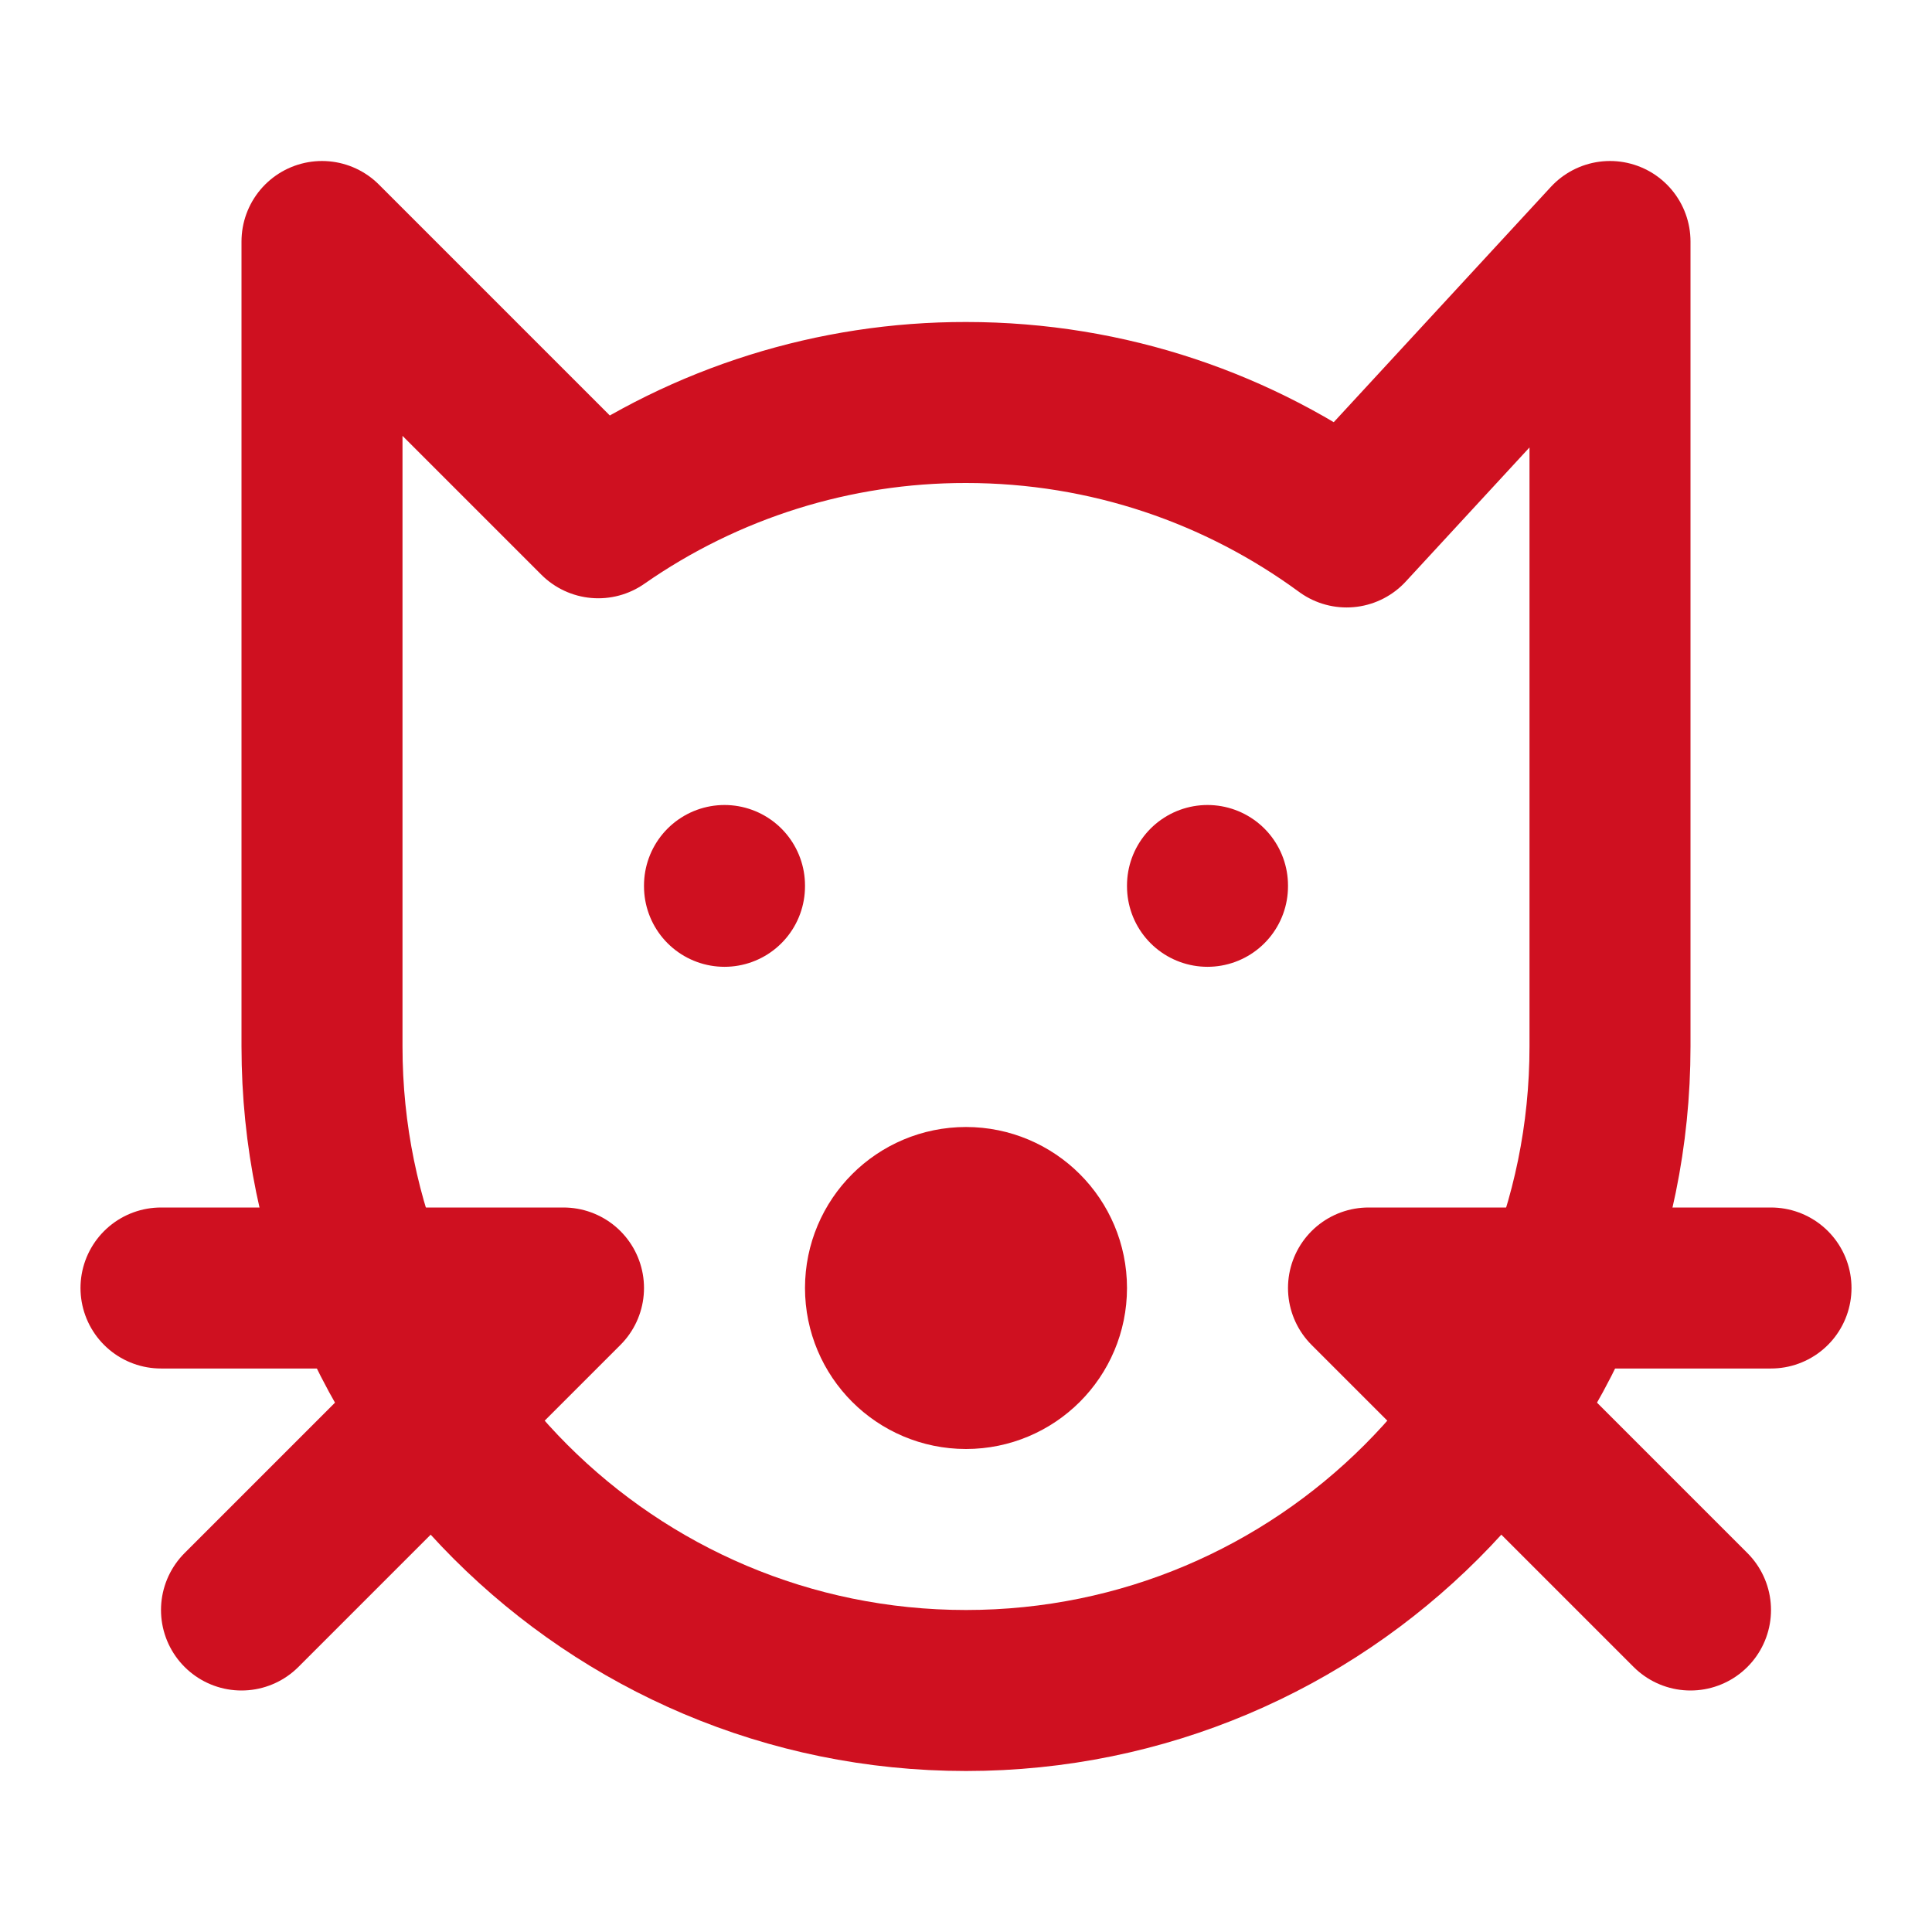
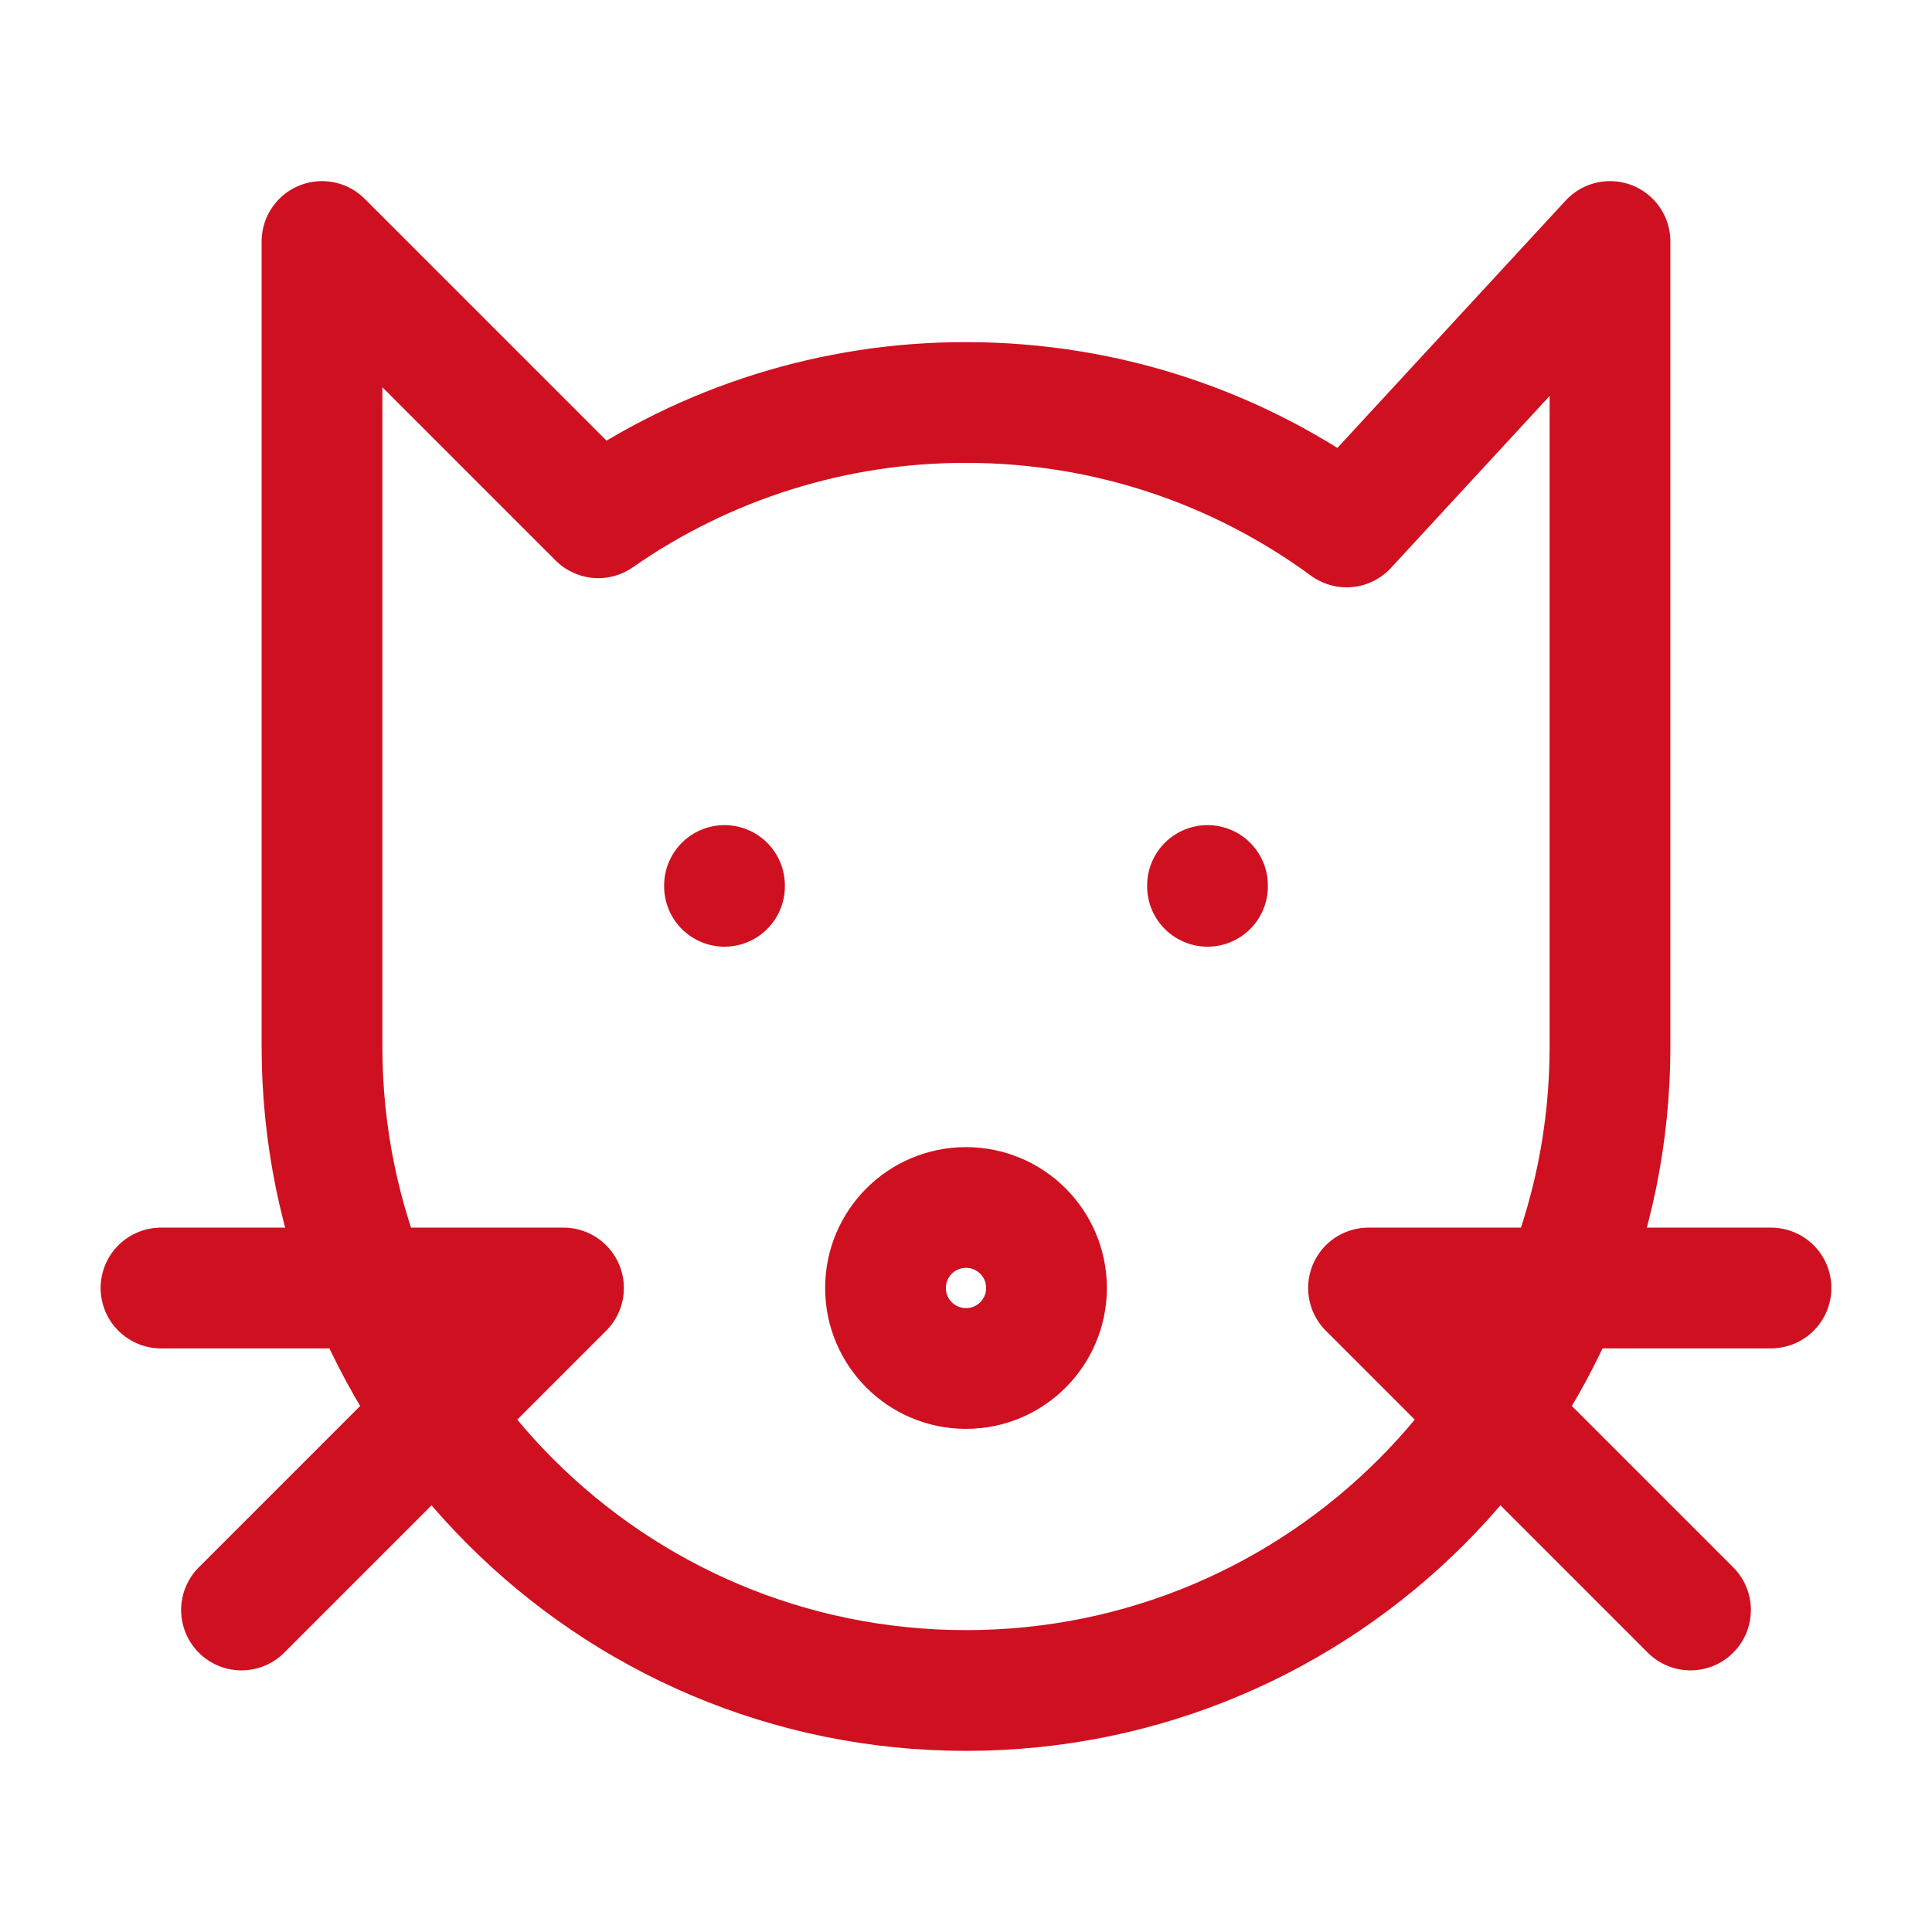
- <svg xmlns="http://www.w3.org/2000/svg" class="icon icon-tabler icon-tabler-cat" width="35" height="35" viewBox="0 0 24 24" stroke-width="2" stroke="#cf1020" fill="none" stroke-linecap="round" stroke-linejoin="round">
+ <svg xmlns="http://www.w3.org/2000/svg" class="icon icon-tabler icon-tabler-cat" width="35" height="35" viewBox="0 0 24 24" stroke-width="1.5" stroke="#cf1020" fill="none" stroke-linecap="round" stroke-linejoin="round">
  <path stroke="none" d="M0 0h24v24H0z" fill="none" />
  <path d="M20 3v10a8 8 0 1 1 -16 0v-10l3.432 3.432a7.963 7.963 0 0 1 4.568 -1.432c1.769 0 3.403 .574 4.728 1.546l3.272 -3.546z" />
  <path d="M2 16h5l-4 4" />
  <path d="M22 16h-5l4 4" />
  <path d="M12 16m-1 0a1 1 0 1 0 2 0a1 1 0 1 0 -2 0" />
  <path d="M9 11v.01" />
  <path d="M15 11v.01" />
</svg>
